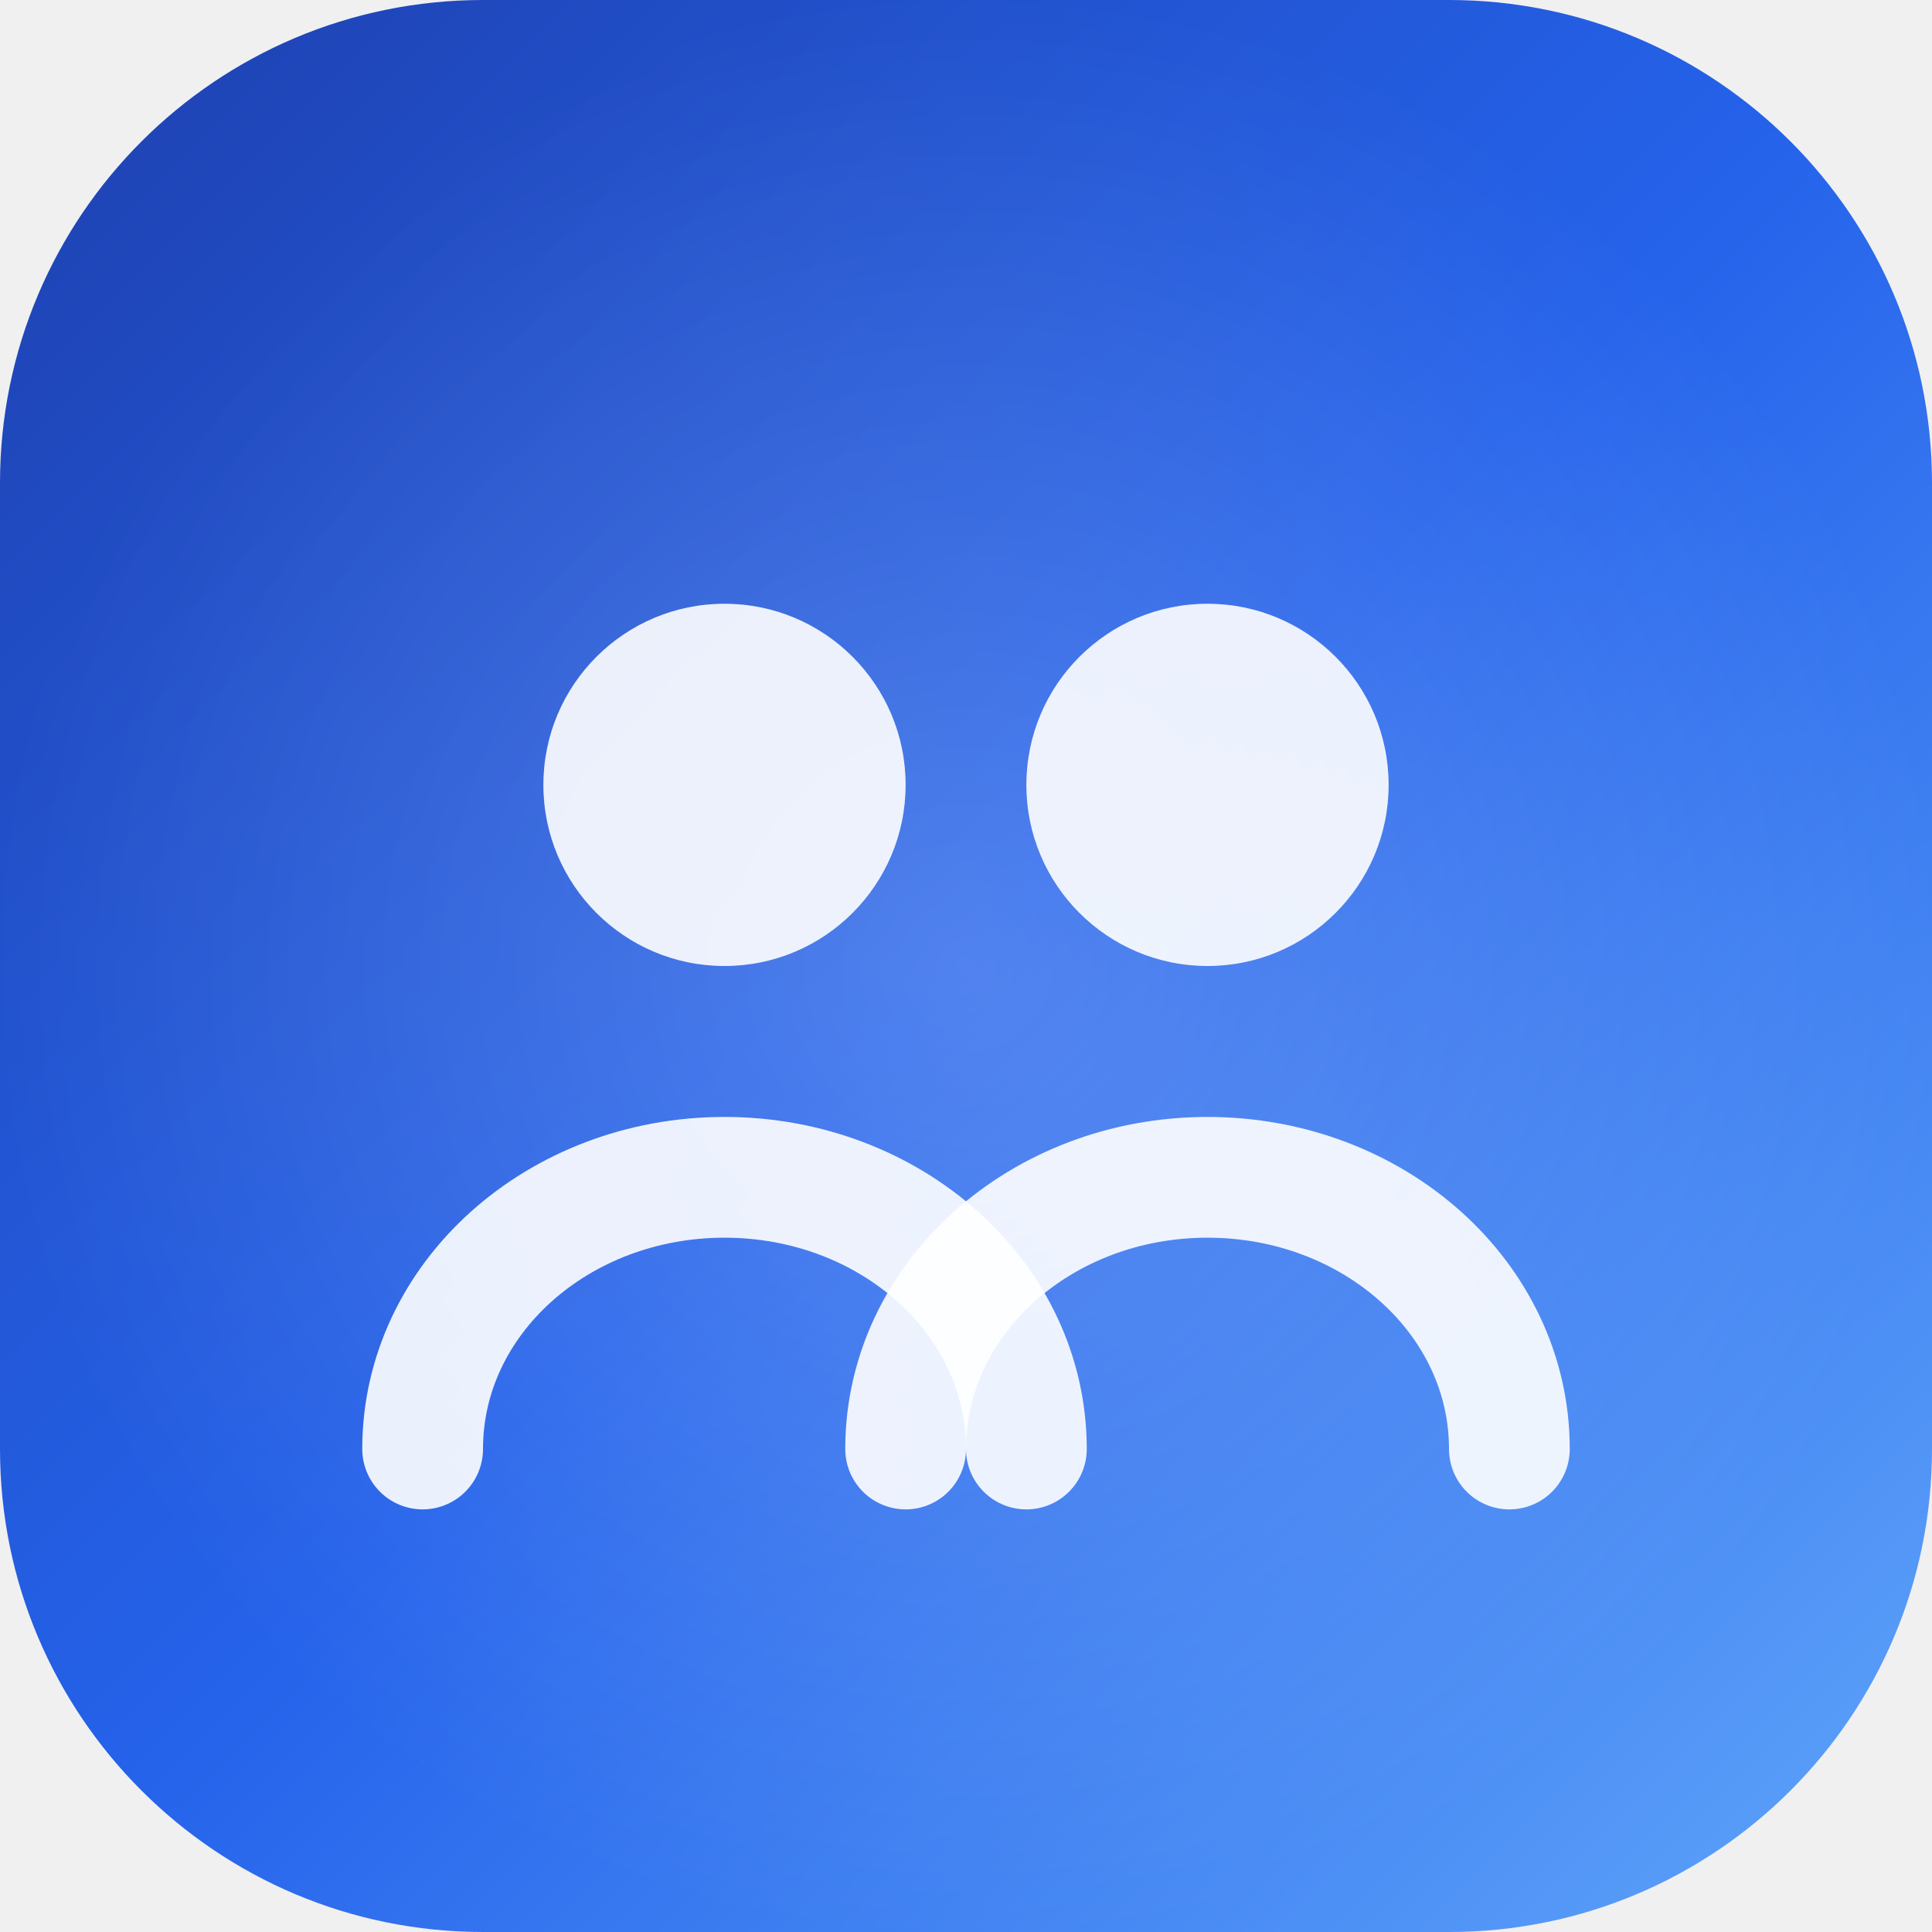
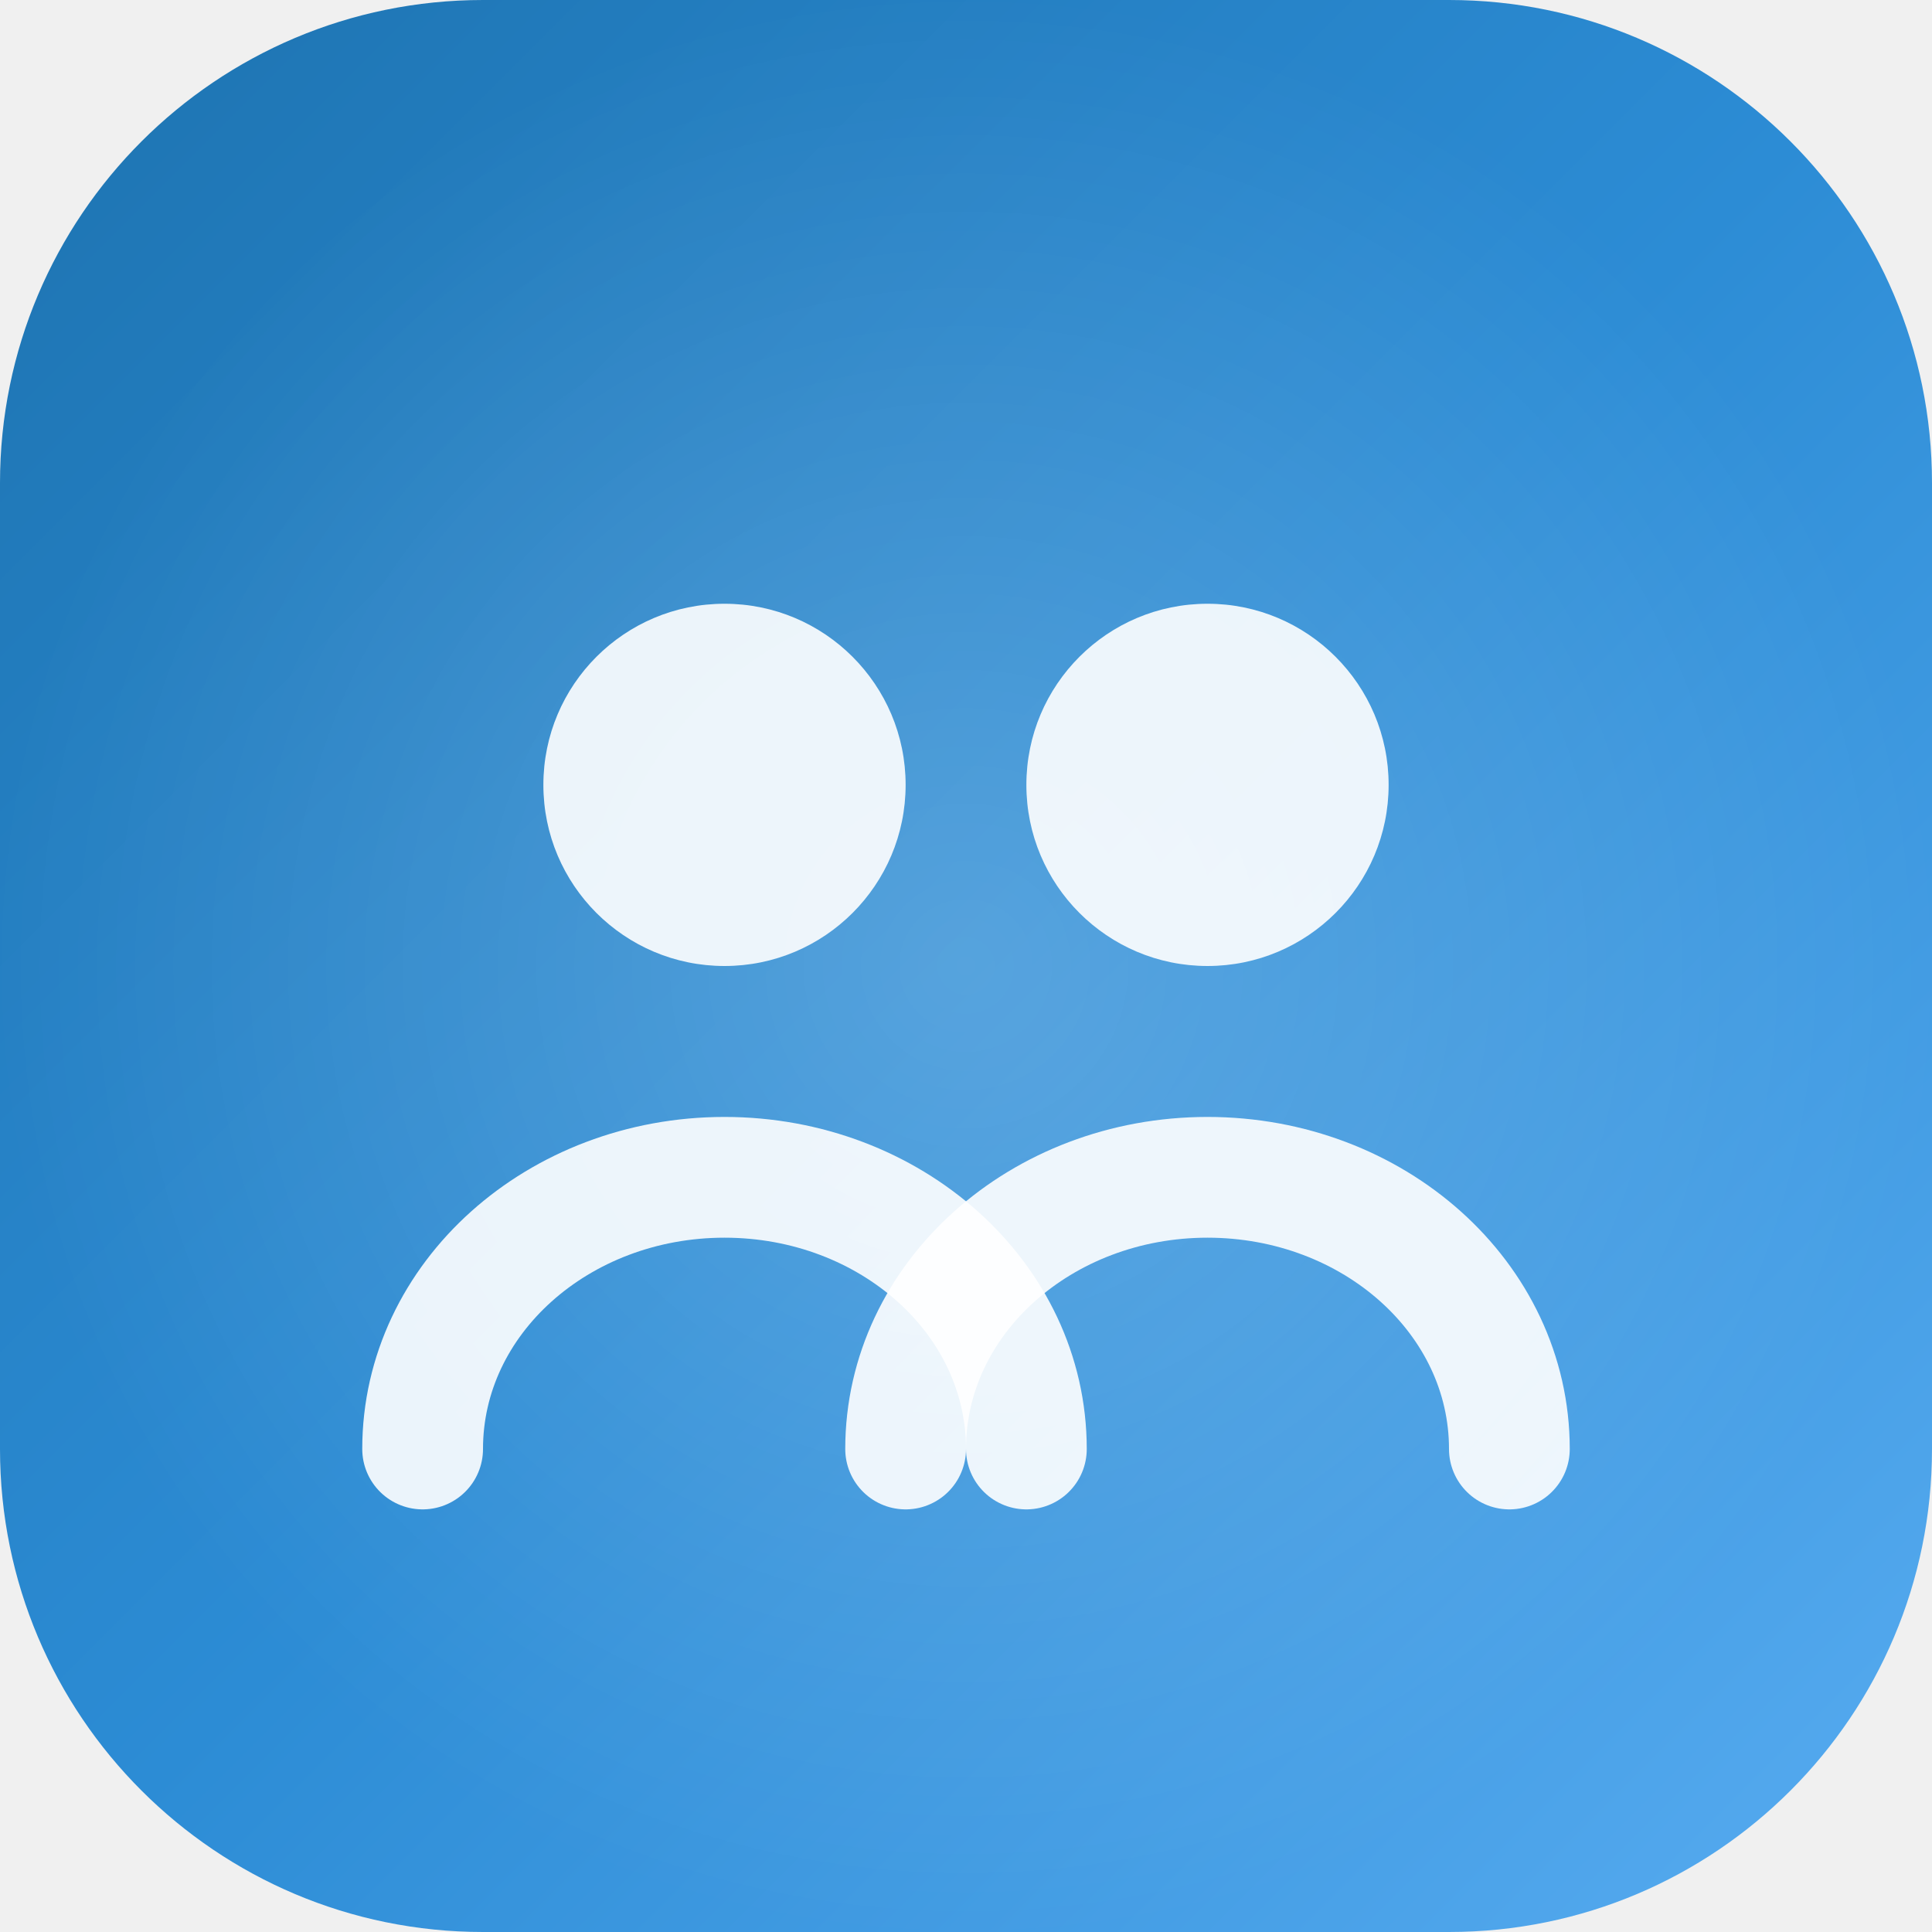
<svg xmlns="http://www.w3.org/2000/svg" viewBox="0 0 32 32" fill="none">
  <defs>
    <linearGradient id="grad" x1="0" y1="0" x2="32" y2="32" gradientUnits="userSpaceOnUse">
-       <stop stop-color="#1e40af" />
-       <stop offset="0.5" stop-color="#2563eb" />
-       <stop offset="1" stop-color="#60a5fa" />
+       <stop stop-color="#1d73b0" />
+       <stop offset="0.5" stop-color="#2c8cd5" />
+       <stop offset="1" stop-color="#58acf1" />
    </linearGradient>
    <radialGradient id="innerGlow" cx="50%" cy="50%">
      <stop offset="0%" stop-color="#ffffff" stop-opacity="0.2" />
      <stop offset="100%" stop-color="#ffffff" stop-opacity="0" />
    </radialGradient>
  </defs>
  <rect width="32" height="32" rx="8" fill="url(#grad)" />
  <rect width="32" height="32" rx="8" fill="url(#innerGlow)" />
  <g transform="translate(6, 8)">
    <circle cx="6" cy="5" r="3" fill="white" opacity="0.9" />
    <path d="M1 16c0-2.5 2.25-4.5 5-4.5s5 2 5 4.5" stroke="white" stroke-width="2" stroke-linecap="round" opacity="0.9" fill="none" />
    <circle cx="14" cy="5" r="3" fill="white" opacity="0.9" />
    <path d="M9 16c0-2.5 2.25-4.5 5-4.5s5 2 5 4.5" stroke="white" stroke-width="2" stroke-linecap="round" opacity="0.9" fill="none" />
  </g>
</svg>
